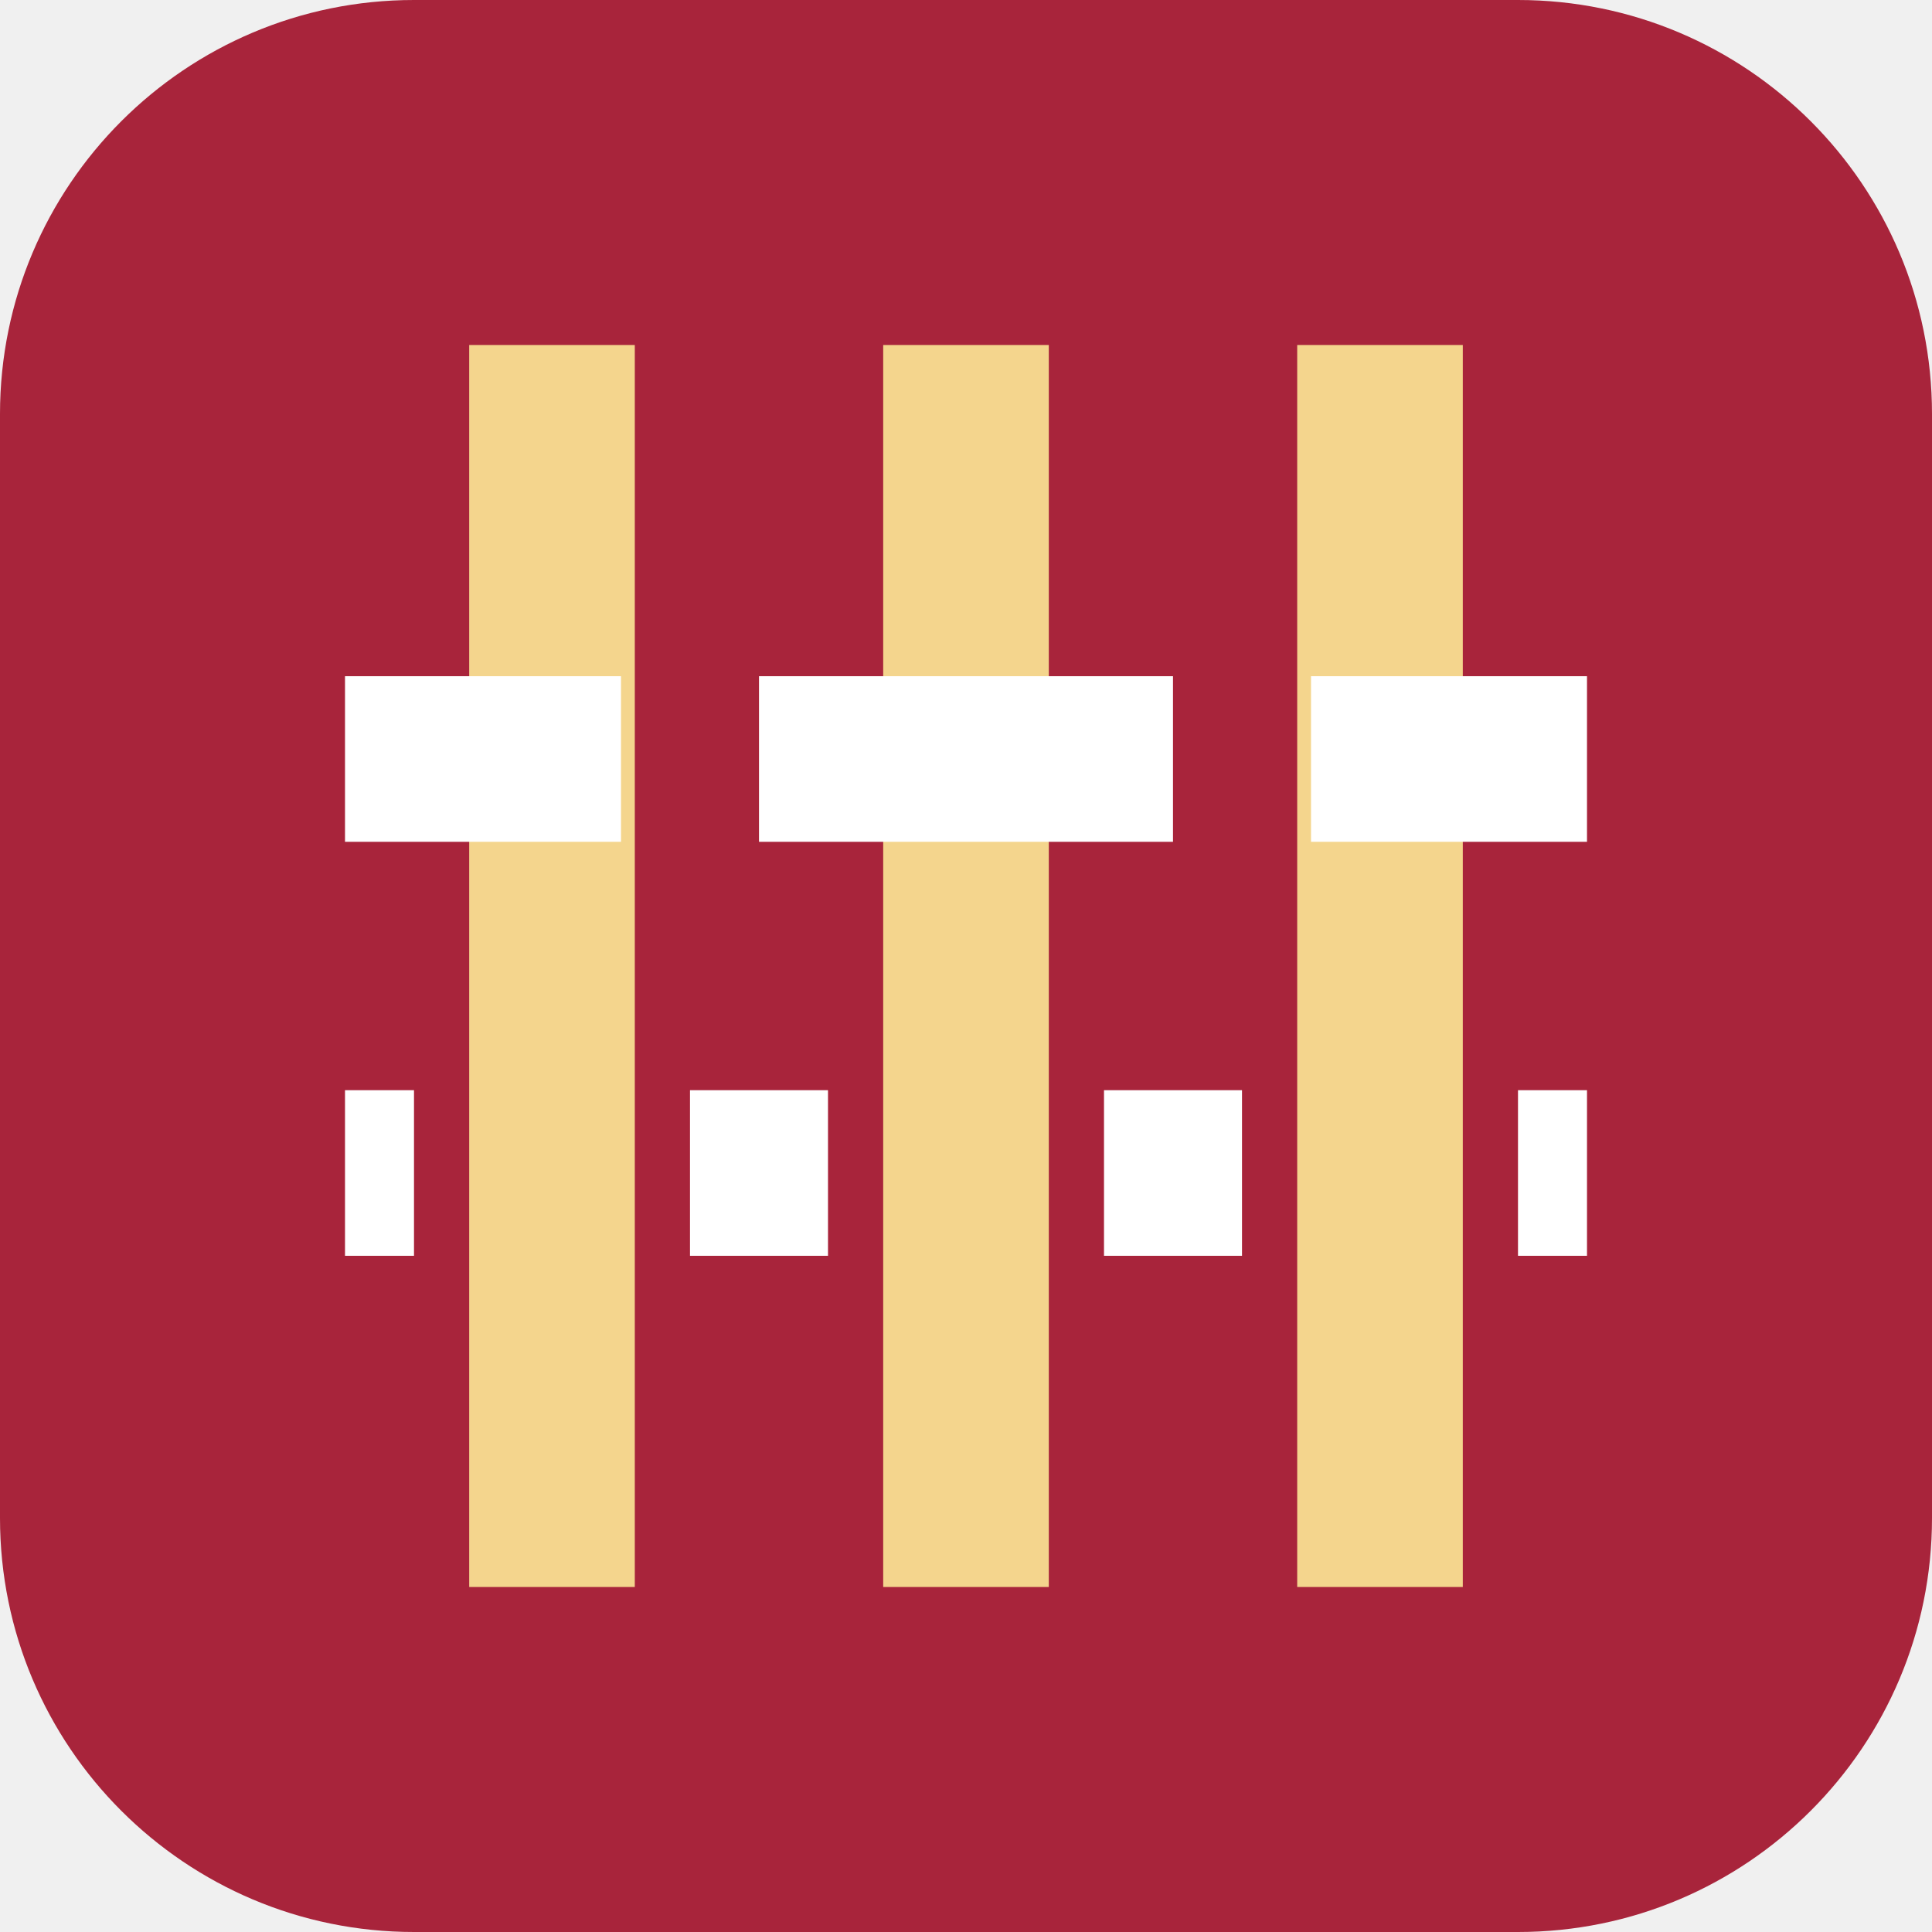
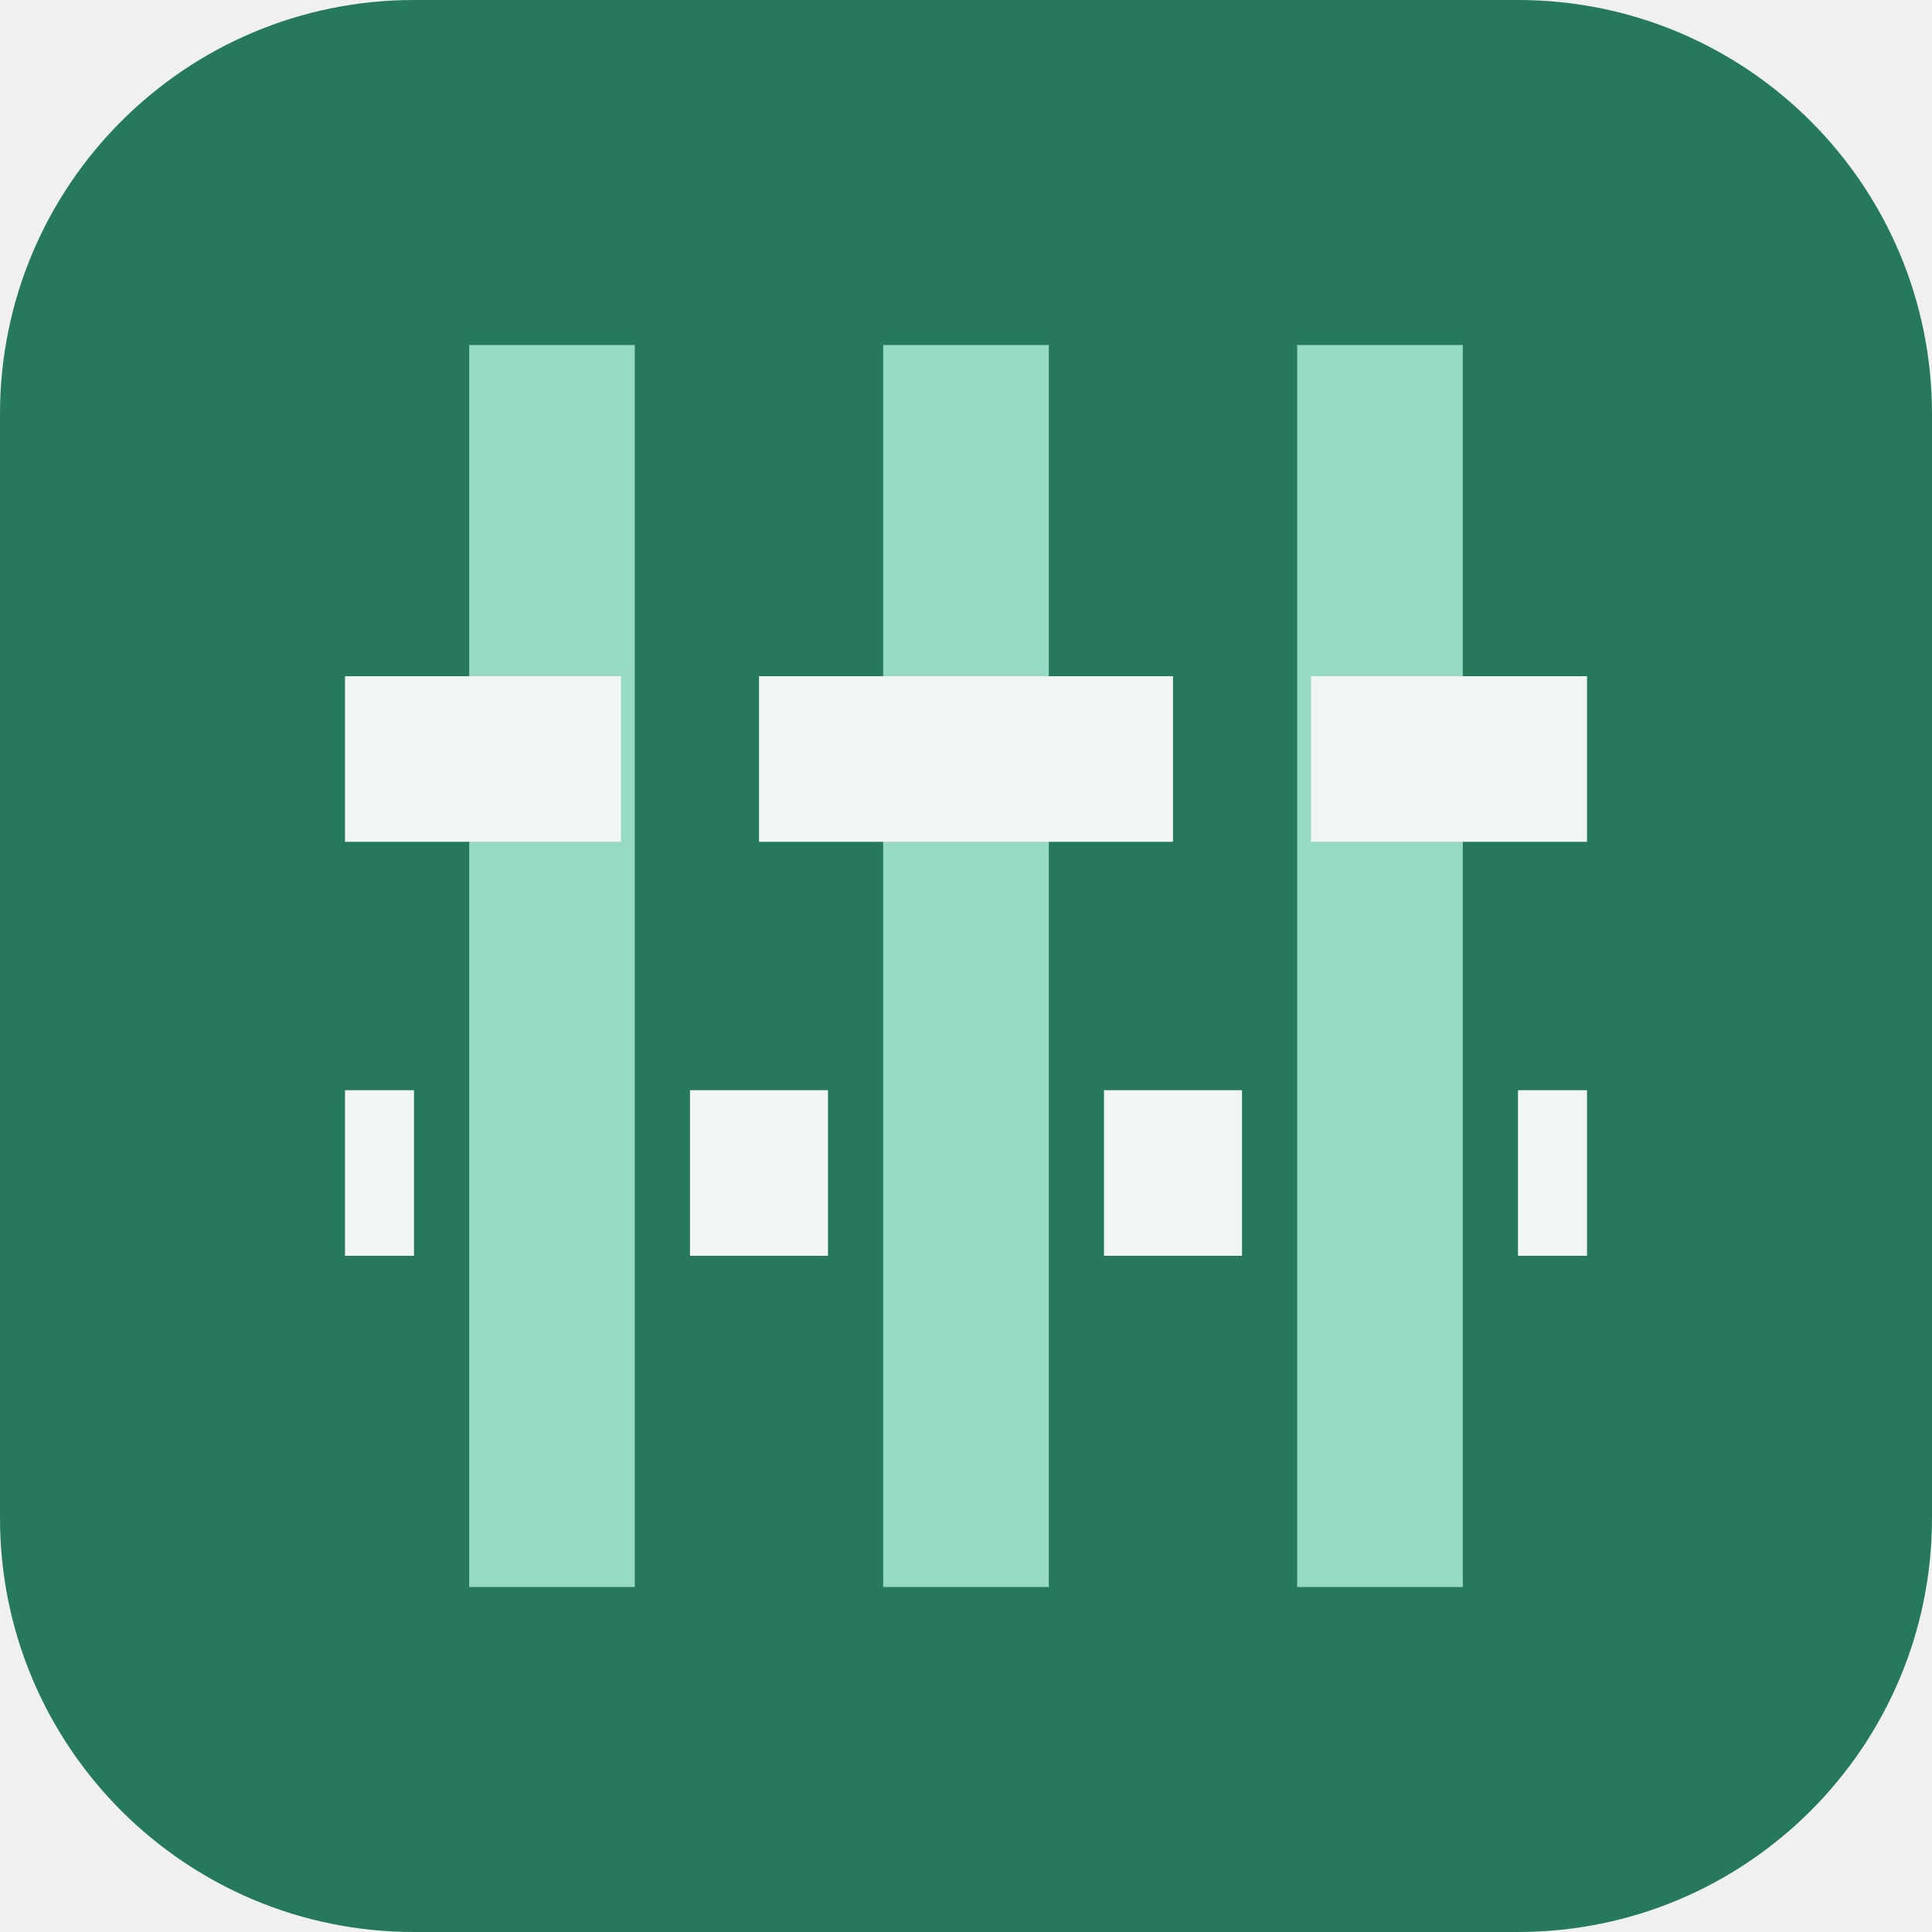
<svg xmlns="http://www.w3.org/2000/svg" viewBox="0 0 28 28" width="32" height="32">
-   <rect width="28" height="28" rx="6" fill="#a8243b" />
-   <path d="M8 5v18M14 5v18M20 5v18" stroke="#f4d58d" stroke-width="2.4" />
-   <path d="M5 11h4m2 0h6m2 0h4M5 17h1m4 0h2m4 0h2m4 0h1" stroke="#fff" stroke-width="2.4" />
+   <rect width="28" height="28" rx="6" fill="#267a5b" />
+   <path d="M8 5v18M14 5v18M20 5v18" stroke="#96d9c4" stroke-width="2.4" />
+   <path d="M5 11h4m2 0h6m2 0h4M5 17h1m4 0h2m4 0h2m4 0h1" stroke="#f1f5f3" stroke-width="2.4" />
</svg>
